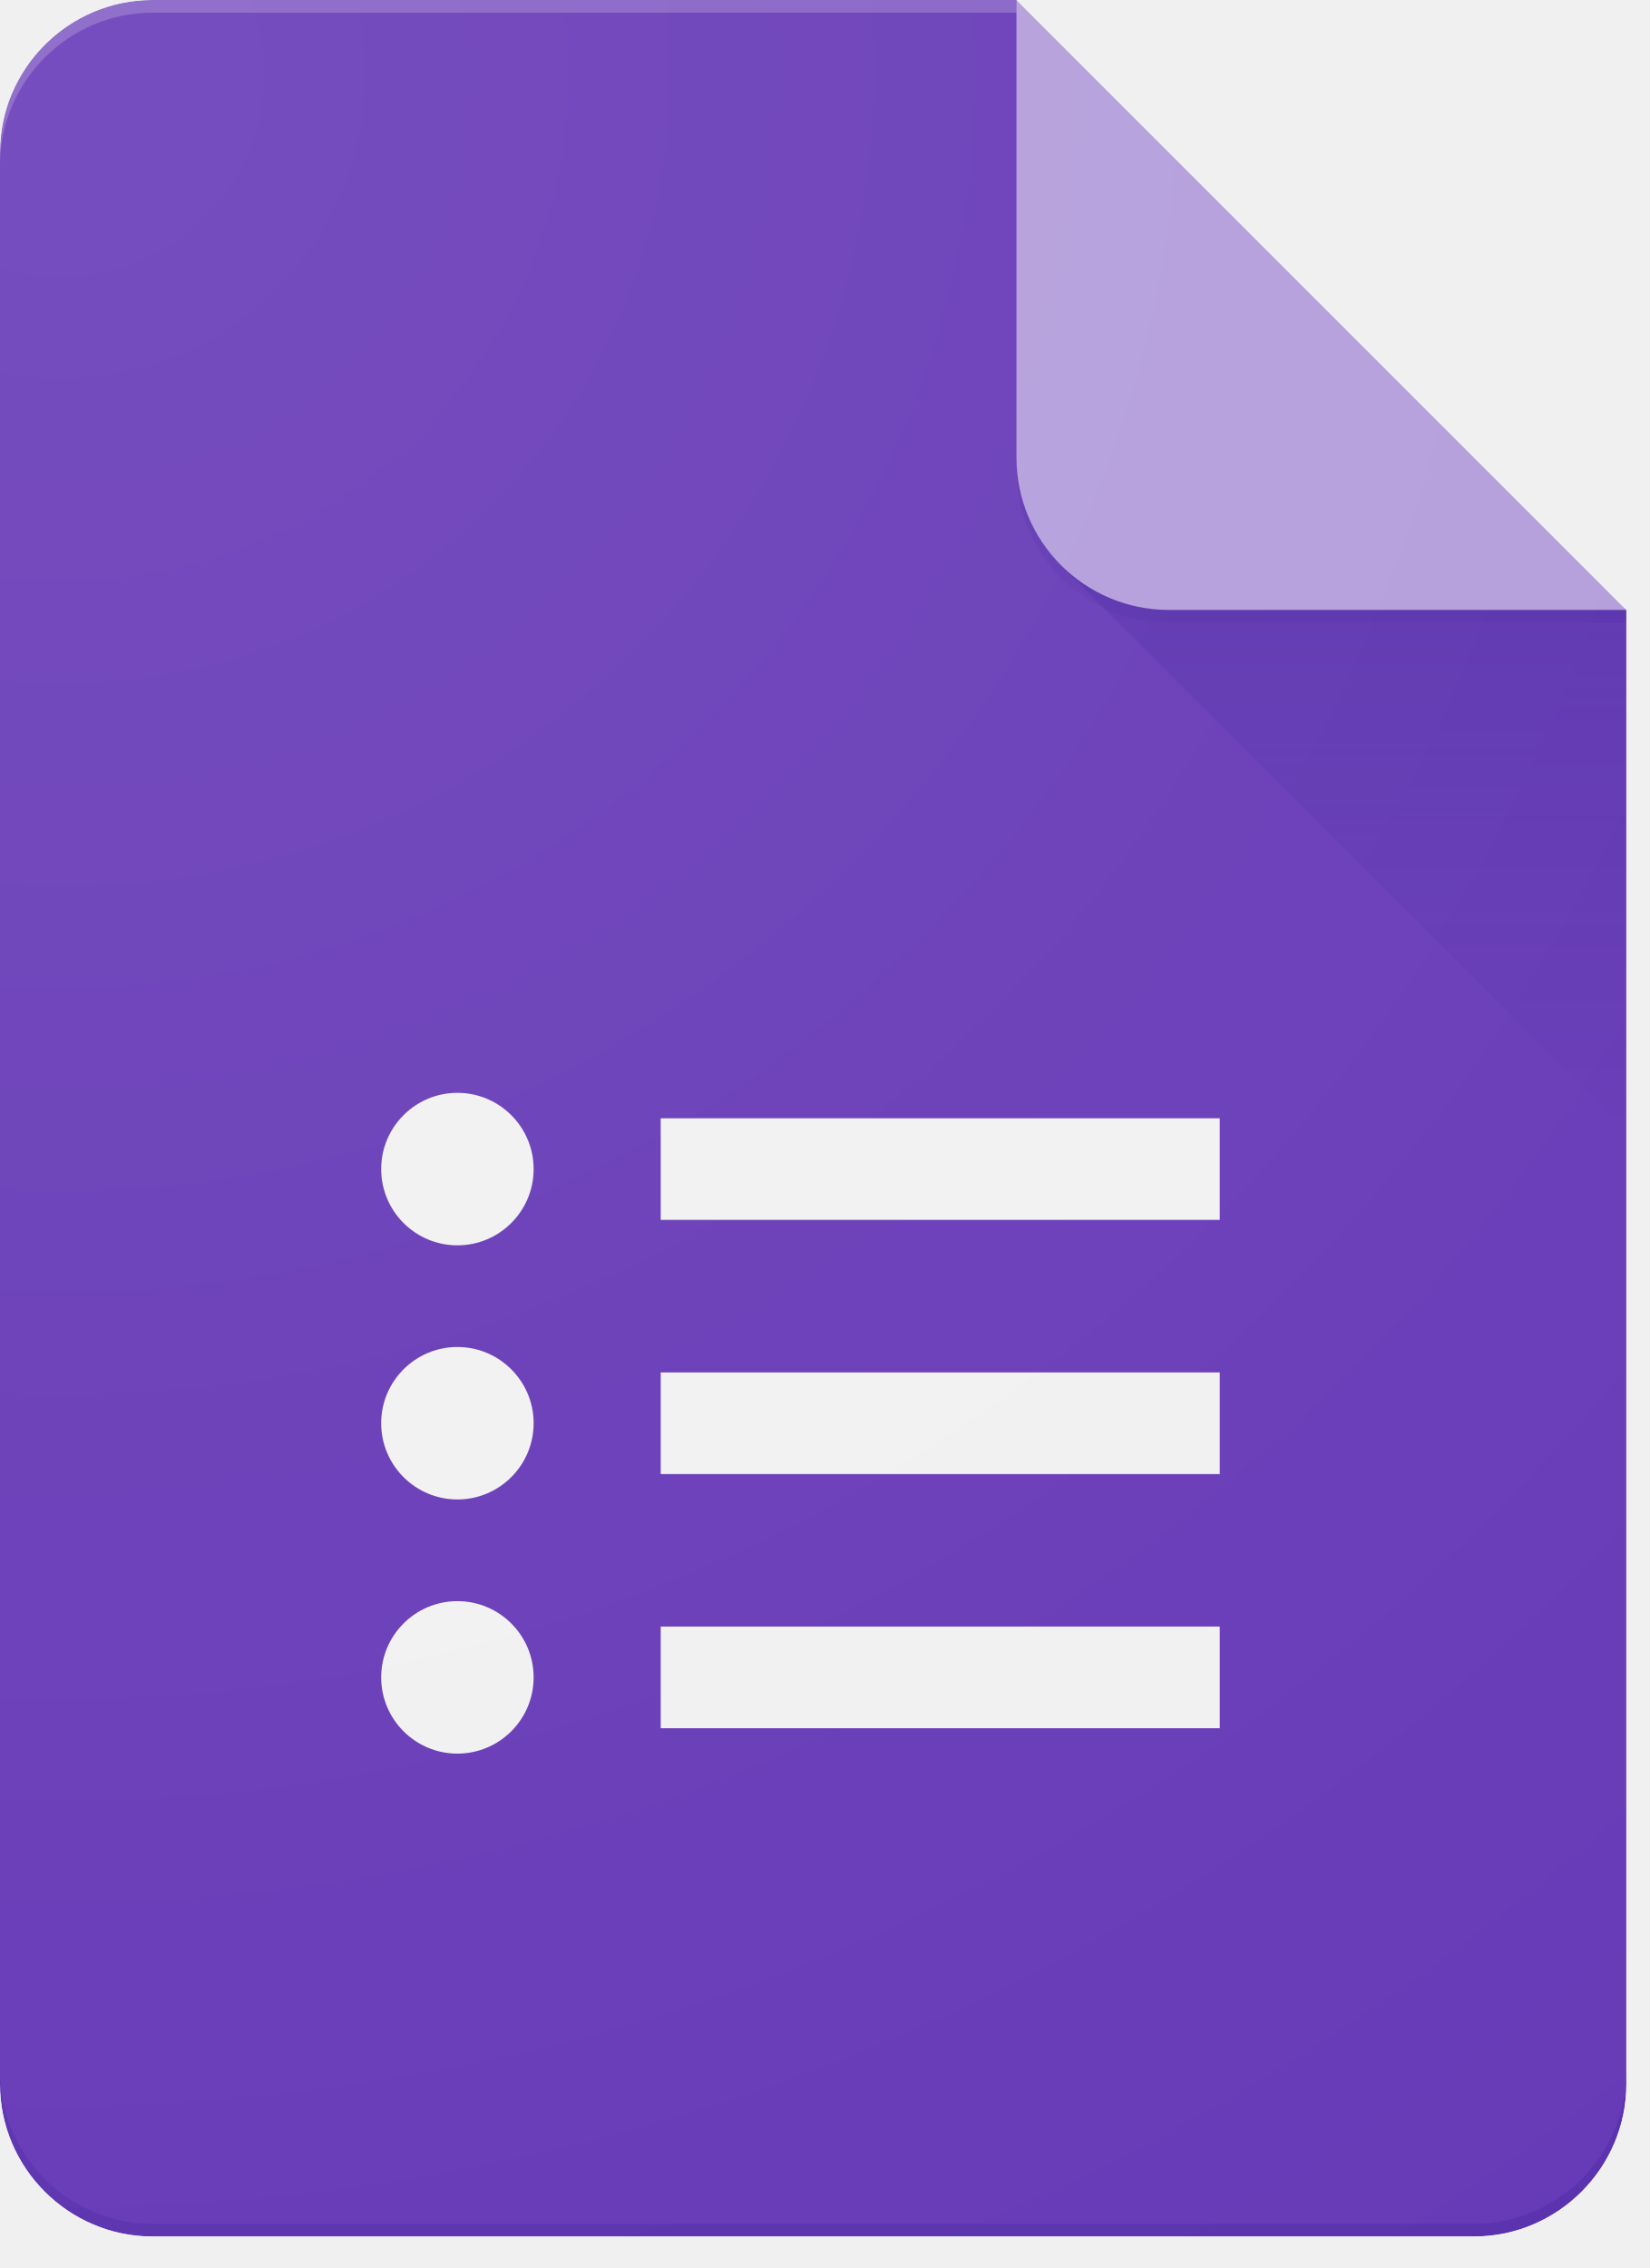
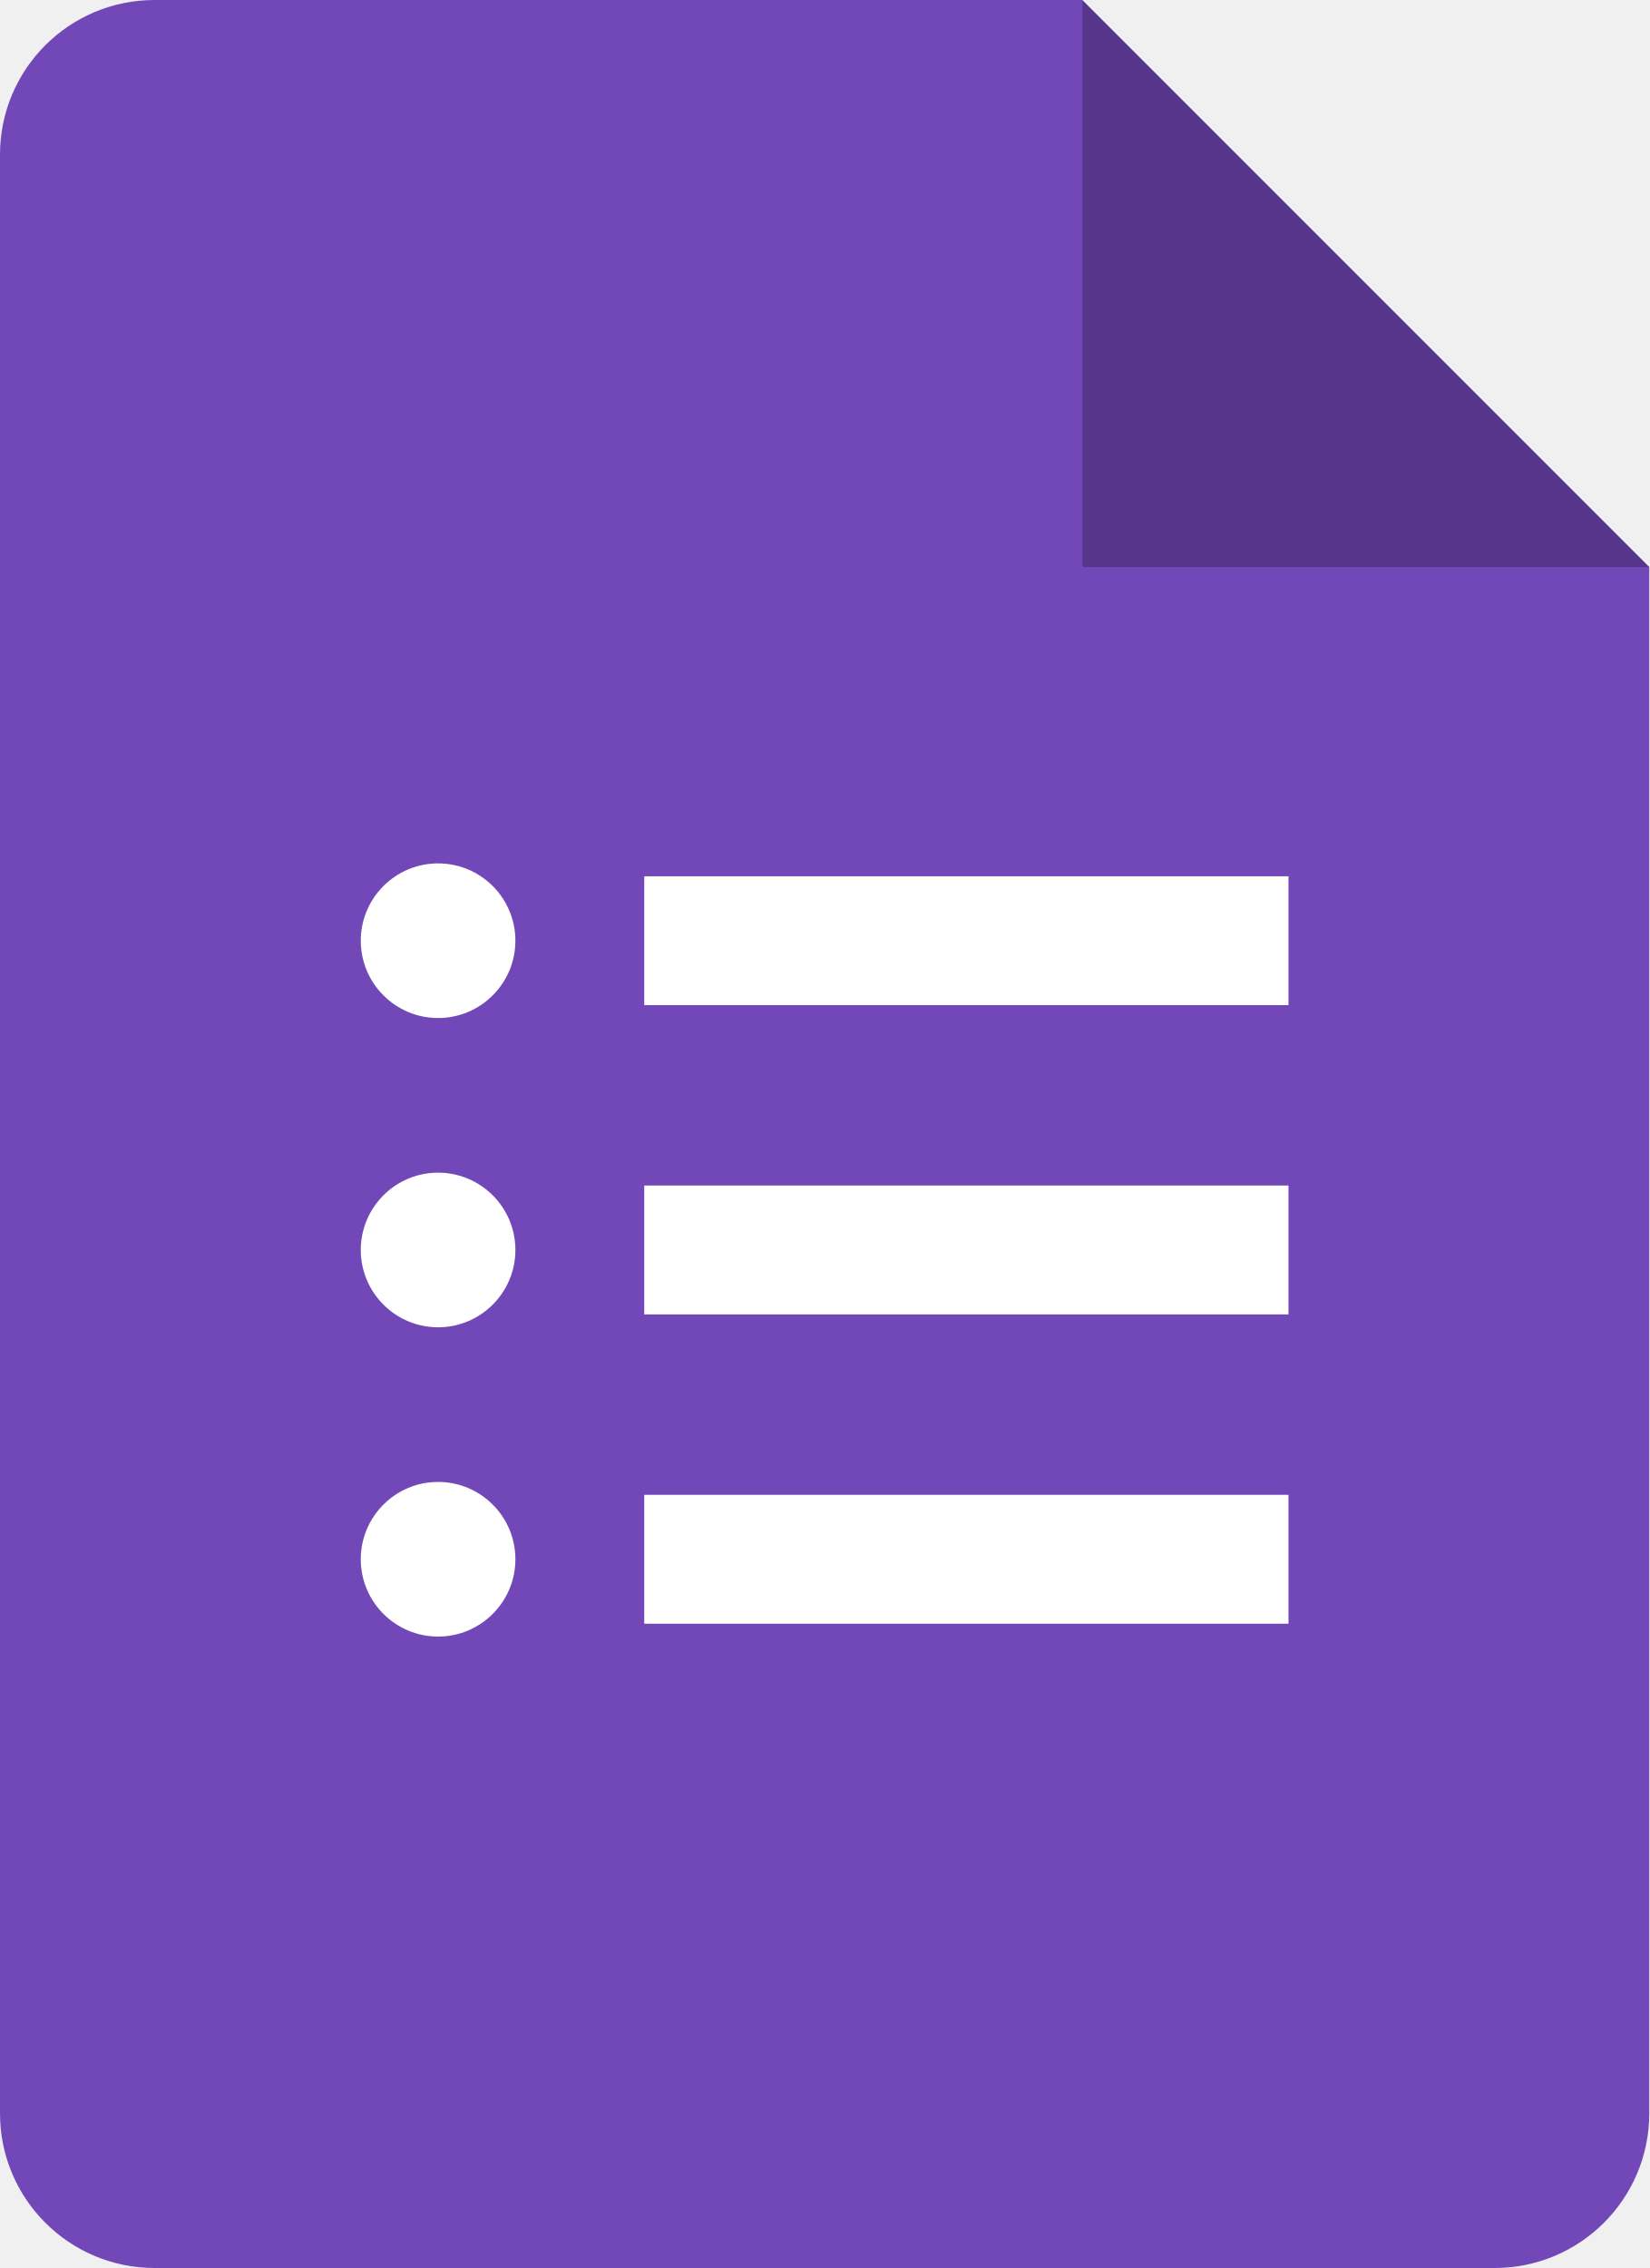
- <svg xmlns="http://www.w3.org/2000/svg" xmlns:xlink="http://www.w3.org/1999/xlink" width="48px" height="66px" viewBox="0 0 48 66" version="1.1">
-   <defs>
-     <path d="M29.583,0 L4.438,0 C1.997,0 0,1.997 0,4.438 L0,60.646 C0,63.086 1.997,65.083 4.438,65.083 L42.896,65.083 C45.336,65.083 47.333,63.086 47.333,60.646 L47.333,17.75 L29.583,0 Z" id="path-1" />
-     <path d="M29.583,0 L4.438,0 C1.997,0 0,1.997 0,4.438 L0,60.646 C0,63.086 1.997,65.083 4.438,65.083 L42.896,65.083 C45.336,65.083 47.333,63.086 47.333,60.646 L47.333,17.75 L29.583,0 Z" id="path-3" />
-     <path d="M29.583,0 L4.438,0 C1.997,0 0,1.997 0,4.438 L0,60.646 C0,63.086 1.997,65.083 4.438,65.083 L42.896,65.083 C45.336,65.083 47.333,63.086 47.333,60.646 L47.333,17.75 L29.583,0 Z" id="path-5" />
-     <linearGradient x1="50.005%" y1="8.586%" x2="50.005%" y2="100.014%" id="linearGradient-7">
-       <stop stop-color="#311B92" stop-opacity="0.2" offset="0%" />
-       <stop stop-color="#311B92" stop-opacity="0.02" offset="100%" />
-     </linearGradient>
-     <path d="M29.583,0 L4.438,0 C1.997,0 0,1.997 0,4.438 L0,60.646 C0,63.086 1.997,65.083 4.438,65.083 L42.896,65.083 C45.336,65.083 47.333,63.086 47.333,60.646 L47.333,17.75 L29.583,0 Z" id="path-8" />
-     <path d="M29.583,0 L4.438,0 C1.997,0 0,1.997 0,4.438 L0,60.646 C0,63.086 1.997,65.083 4.438,65.083 L42.896,65.083 C45.336,65.083 47.333,63.086 47.333,60.646 L47.333,17.75 L29.583,0 Z" id="path-10" />
-     <path d="M29.583,0 L4.438,0 C1.997,0 0,1.997 0,4.438 L0,60.646 C0,63.086 1.997,65.083 4.438,65.083 L42.896,65.083 C45.336,65.083 47.333,63.086 47.333,60.646 L47.333,17.75 L29.583,0 Z" id="path-12" />
-     <path d="M29.583,0 L4.438,0 C1.997,0 0,1.997 0,4.438 L0,60.646 C0,63.086 1.997,65.083 4.438,65.083 L42.896,65.083 C45.336,65.083 47.333,63.086 47.333,60.646 L47.333,17.75 L29.583,0 Z" id="path-14" />
-     <radialGradient cx="3.168%" cy="2.717%" fx="3.168%" fy="2.717%" r="161.249%" gradientTransform="translate(0.03168,0.027174),scale(1,0.727273),translate(-0.03168,-0.027174)" id="radialGradient-16">
-       <stop stop-color="#FFFFFF" stop-opacity="0.1" offset="0%" />
-       <stop stop-color="#FFFFFF" stop-opacity="0" offset="100%" />
-     </radialGradient>
-   </defs>
-   <g id="Page-1" stroke="none" stroke-width="1" fill="none" fill-rule="evenodd">
-     <g id="Consumer-Apps-Forms-Large-VD-R8" transform="translate(-449, -452)">
-       <g id="Hero" transform="translate(0, 63)">
-         <g id="Personal" transform="translate(277, 299)">
-           <g id="Forms-icon" transform="translate(172, 90)">
-             <g id="Group">
-               <g id="Clipped">
-                 <mask id="mask-2" fill="white">
-                   <use xlink:href="#path-1" />
-                 </mask>
-                 <g id="SVGID_20_" />
-                 <path d="M29.583,0 L4.438,0 C1.997,0 0,1.997 0,4.438 L0,60.646 C0,63.086 1.997,65.083 4.438,65.083 L42.896,65.083 C45.336,65.083 47.333,63.086 47.333,60.646 L47.333,17.75 L36.979,10.354 L29.583,0 Z" id="Path" fill="#673AB7" fill-rule="nonzero" mask="url(#mask-2)" />
-               </g>
-               <g id="Clipped">
-                 <mask id="mask-4" fill="white">
-                   <use xlink:href="#path-3" />
-                 </mask>
-                 <g id="SVGID_20_" />
-                 <path d="M19.229,50.292 L35.5,50.292 L35.5,47.333 L19.229,47.333 L19.229,50.292 Z M19.229,32.542 L19.229,35.5 L35.5,35.5 L35.5,32.542 L19.229,32.542 Z M15.531,34.021 C15.531,35.245 14.537,36.24 13.312,36.24 C12.088,36.24 11.094,35.245 11.094,34.021 C11.094,32.797 12.088,31.802 13.312,31.802 C14.537,31.802 15.531,32.797 15.531,34.021 Z M15.531,41.417 C15.531,42.641 14.537,43.635 13.312,43.635 C12.088,43.635 11.094,42.641 11.094,41.417 C11.094,40.193 12.088,39.198 13.312,39.198 C14.537,39.198 15.531,40.193 15.531,41.417 Z M15.531,48.812 C15.531,50.037 14.537,51.031 13.312,51.031 C12.088,51.031 11.094,50.037 11.094,48.812 C11.094,47.588 12.088,46.594 13.312,46.594 C14.537,46.594 15.531,47.588 15.531,48.812 Z M19.229,42.896 L35.5,42.896 L35.5,39.938 L19.229,39.938 L19.229,42.896 Z" id="Shape" fill="#F1F1F1" fill-rule="nonzero" mask="url(#mask-4)" />
-               </g>
-               <g id="Clipped">
-                 <mask id="mask-6" fill="white">
-                   <use xlink:href="#path-5" />
-                 </mask>
-                 <g id="SVGID_20_" />
-                 <polygon id="Path" fill="url(#linearGradient-7)" fill-rule="nonzero" mask="url(#mask-6)" points="30.881 16.452 47.333 32.9 47.333 17.75" />
-               </g>
-               <g id="Clipped">
-                 <mask id="mask-9" fill="white">
-                   <use xlink:href="#path-8" />
-                 </mask>
-                 <g id="SVGID_20_" />
-                 <g id="Group" mask="url(#mask-9)">
-                   <g transform="translate(26.625, -2.958333)">
-                     <path d="M2.958,2.958 L2.958,16.271 C2.958,18.723 4.944,20.708 7.396,20.708 L20.708,20.708 L2.958,2.958 Z" id="Path" fill="#B39DDB" fill-rule="nonzero" />
-                   </g>
-                 </g>
-               </g>
-               <g id="Clipped">
-                 <mask id="mask-11" fill="white">
-                   <use xlink:href="#path-10" />
-                 </mask>
-                 <g id="SVGID_20_" />
-                 <path d="M4.438,0 C1.997,0 0,1.997 0,4.438 L0,4.807 C0,2.367 1.997,0.37 4.438,0.37 L29.583,0.37 L29.583,0 L4.438,0 Z" id="Path" fill-opacity="0.2" fill="#FFFFFF" fill-rule="nonzero" mask="url(#mask-11)" />
-               </g>
-               <g id="Clipped">
-                 <mask id="mask-13" fill="white">
-                   <use xlink:href="#path-12" />
-                 </mask>
-                 <g id="SVGID_20_" />
-                 <path d="M42.896,64.714 L4.438,64.714 C1.997,64.714 0,62.717 0,60.276 L0,60.646 C0,63.086 1.997,65.083 4.438,65.083 L42.896,65.083 C45.336,65.083 47.333,63.086 47.333,60.646 L47.333,60.276 C47.333,62.717 45.336,64.714 42.896,64.714 Z" id="Path" fill-opacity="0.2" fill="#311B92" fill-rule="nonzero" mask="url(#mask-13)" />
-               </g>
-               <g id="Clipped">
-                 <mask id="mask-15" fill="white">
-                   <use xlink:href="#path-14" />
-                 </mask>
-                 <g id="SVGID_20_" />
-                 <path d="M34.021,17.75 C31.569,17.75 29.583,15.764 29.583,13.312 L29.583,13.682 C29.583,16.134 31.569,18.12 34.021,18.12 L47.333,18.12 L47.333,17.75 L34.021,17.75 Z" id="Path" fill-opacity="0.1" fill="#311B92" fill-rule="nonzero" mask="url(#mask-15)" />
-               </g>
-             </g>
-             <path d="M29.583,0 L4.438,0 C1.997,0 0,1.997 0,4.438 L0,60.646 C0,63.086 1.997,65.083 4.438,65.083 L42.896,65.083 C45.336,65.083 47.333,63.086 47.333,60.646 L47.333,17.75 L29.583,0 Z" id="Path" fill="url(#radialGradient-16)" fill-rule="nonzero" />
-           </g>
-         </g>
-       </g>
-     </g>
-   </g>
+ <svg xmlns="http://www.w3.org/2000/svg" viewBox="0 0 64 88">
+   <path d="m 42,22 12.065,2.28 9.935,-2.28 L 42,0 38.965,10.43 Z" fill="#56368a" />
+   <path d="M 42,22 V 0 H 6 C 2.685,0 0,2.685 0,6 V 82 c 0,3.315 2.685,6 6,6 H 58 c 3.315,0 6,-2.685 6,-6 V 22 Z" fill="#7248b9" />
+   <path d="m 17,63.5 c -1.655,0 -3,-1.345 -3,-3 0,-1.655 1.345,-3 3,-3 1.655,0 3,1.345 3,3 0,1.655 -1.345,3 -3,3 z m 0,-12 c -1.655,0 -3,-1.345 -3,-3 0,-1.655 1.345,-3 3,-3 1.655,0 3,1.345 3,3 0,1.655 -1.345,3 -3,3 z m 0,-12 c -1.655,0 -3,-1.345 -3,-3 0,-1.655 1.345,-3 3,-3 1.655,0 3,1.345 3,3 0,1.655 -1.345,3 -3,3 z M 50,63 H 25 V 58 h 25 z m 0,-12 H 25 v -5 h 25 z m 0,-12 H 25 v -5 h 25 z" fill="#fff" />
</svg>
